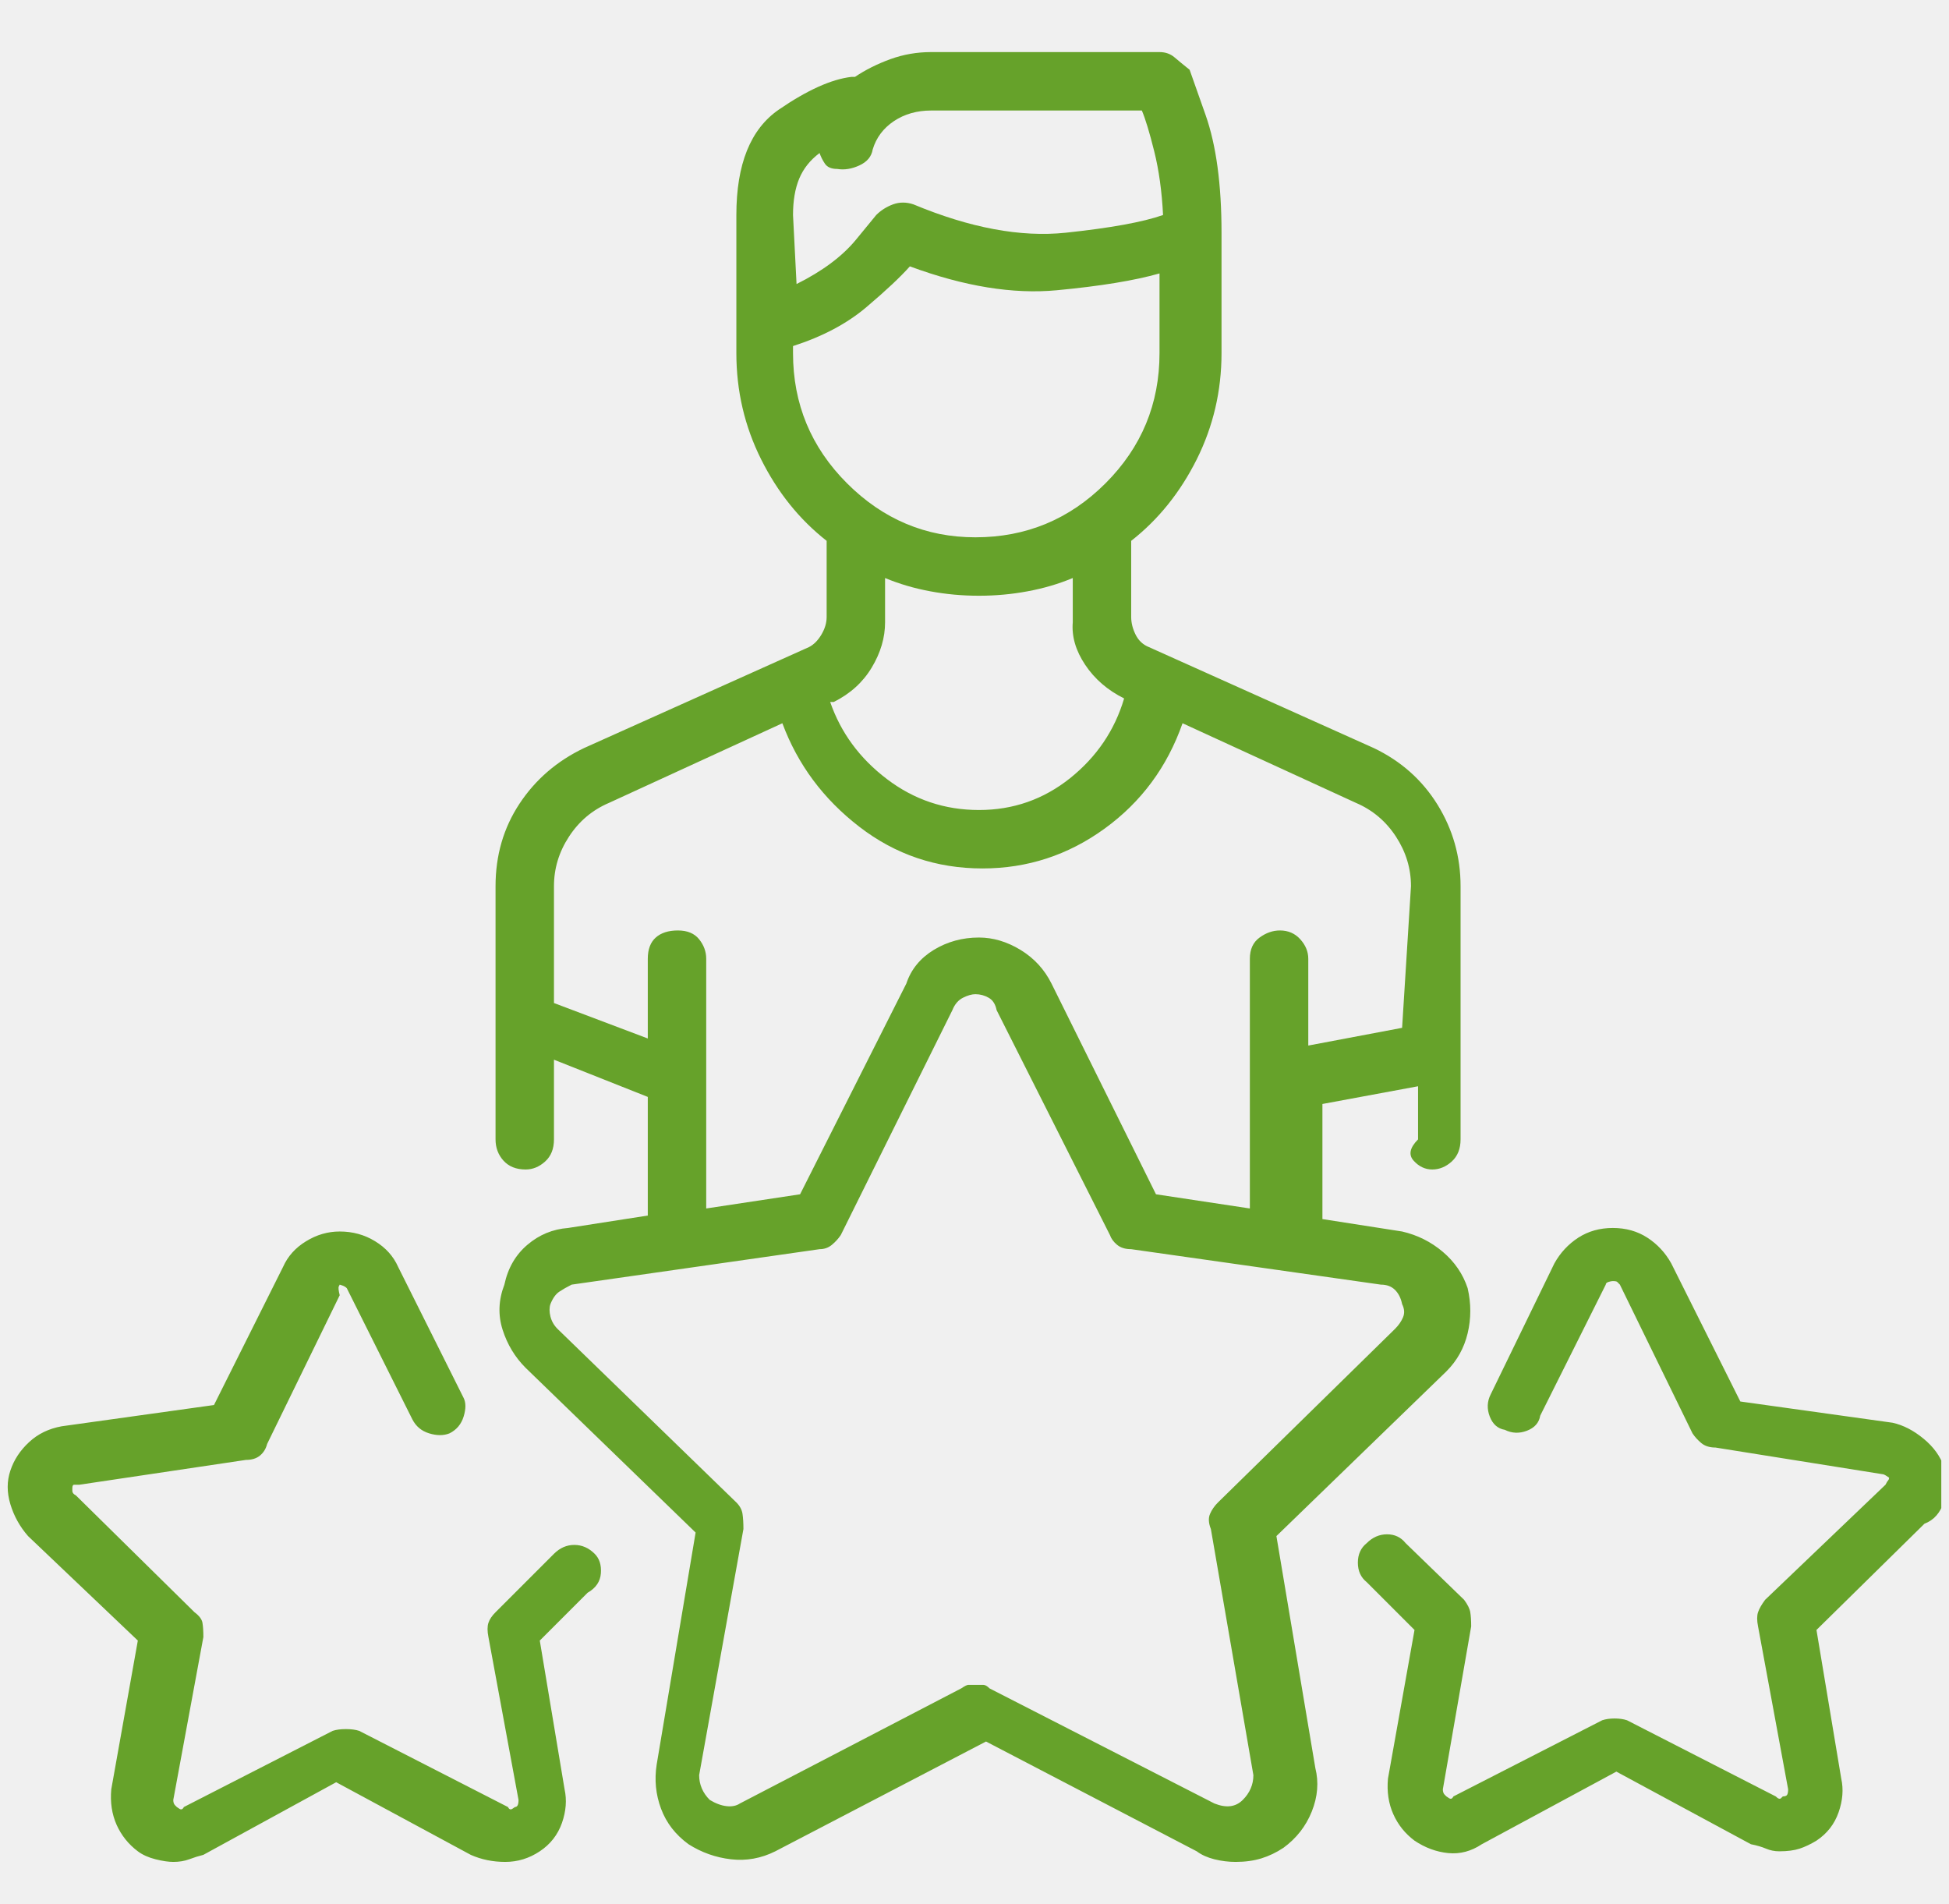
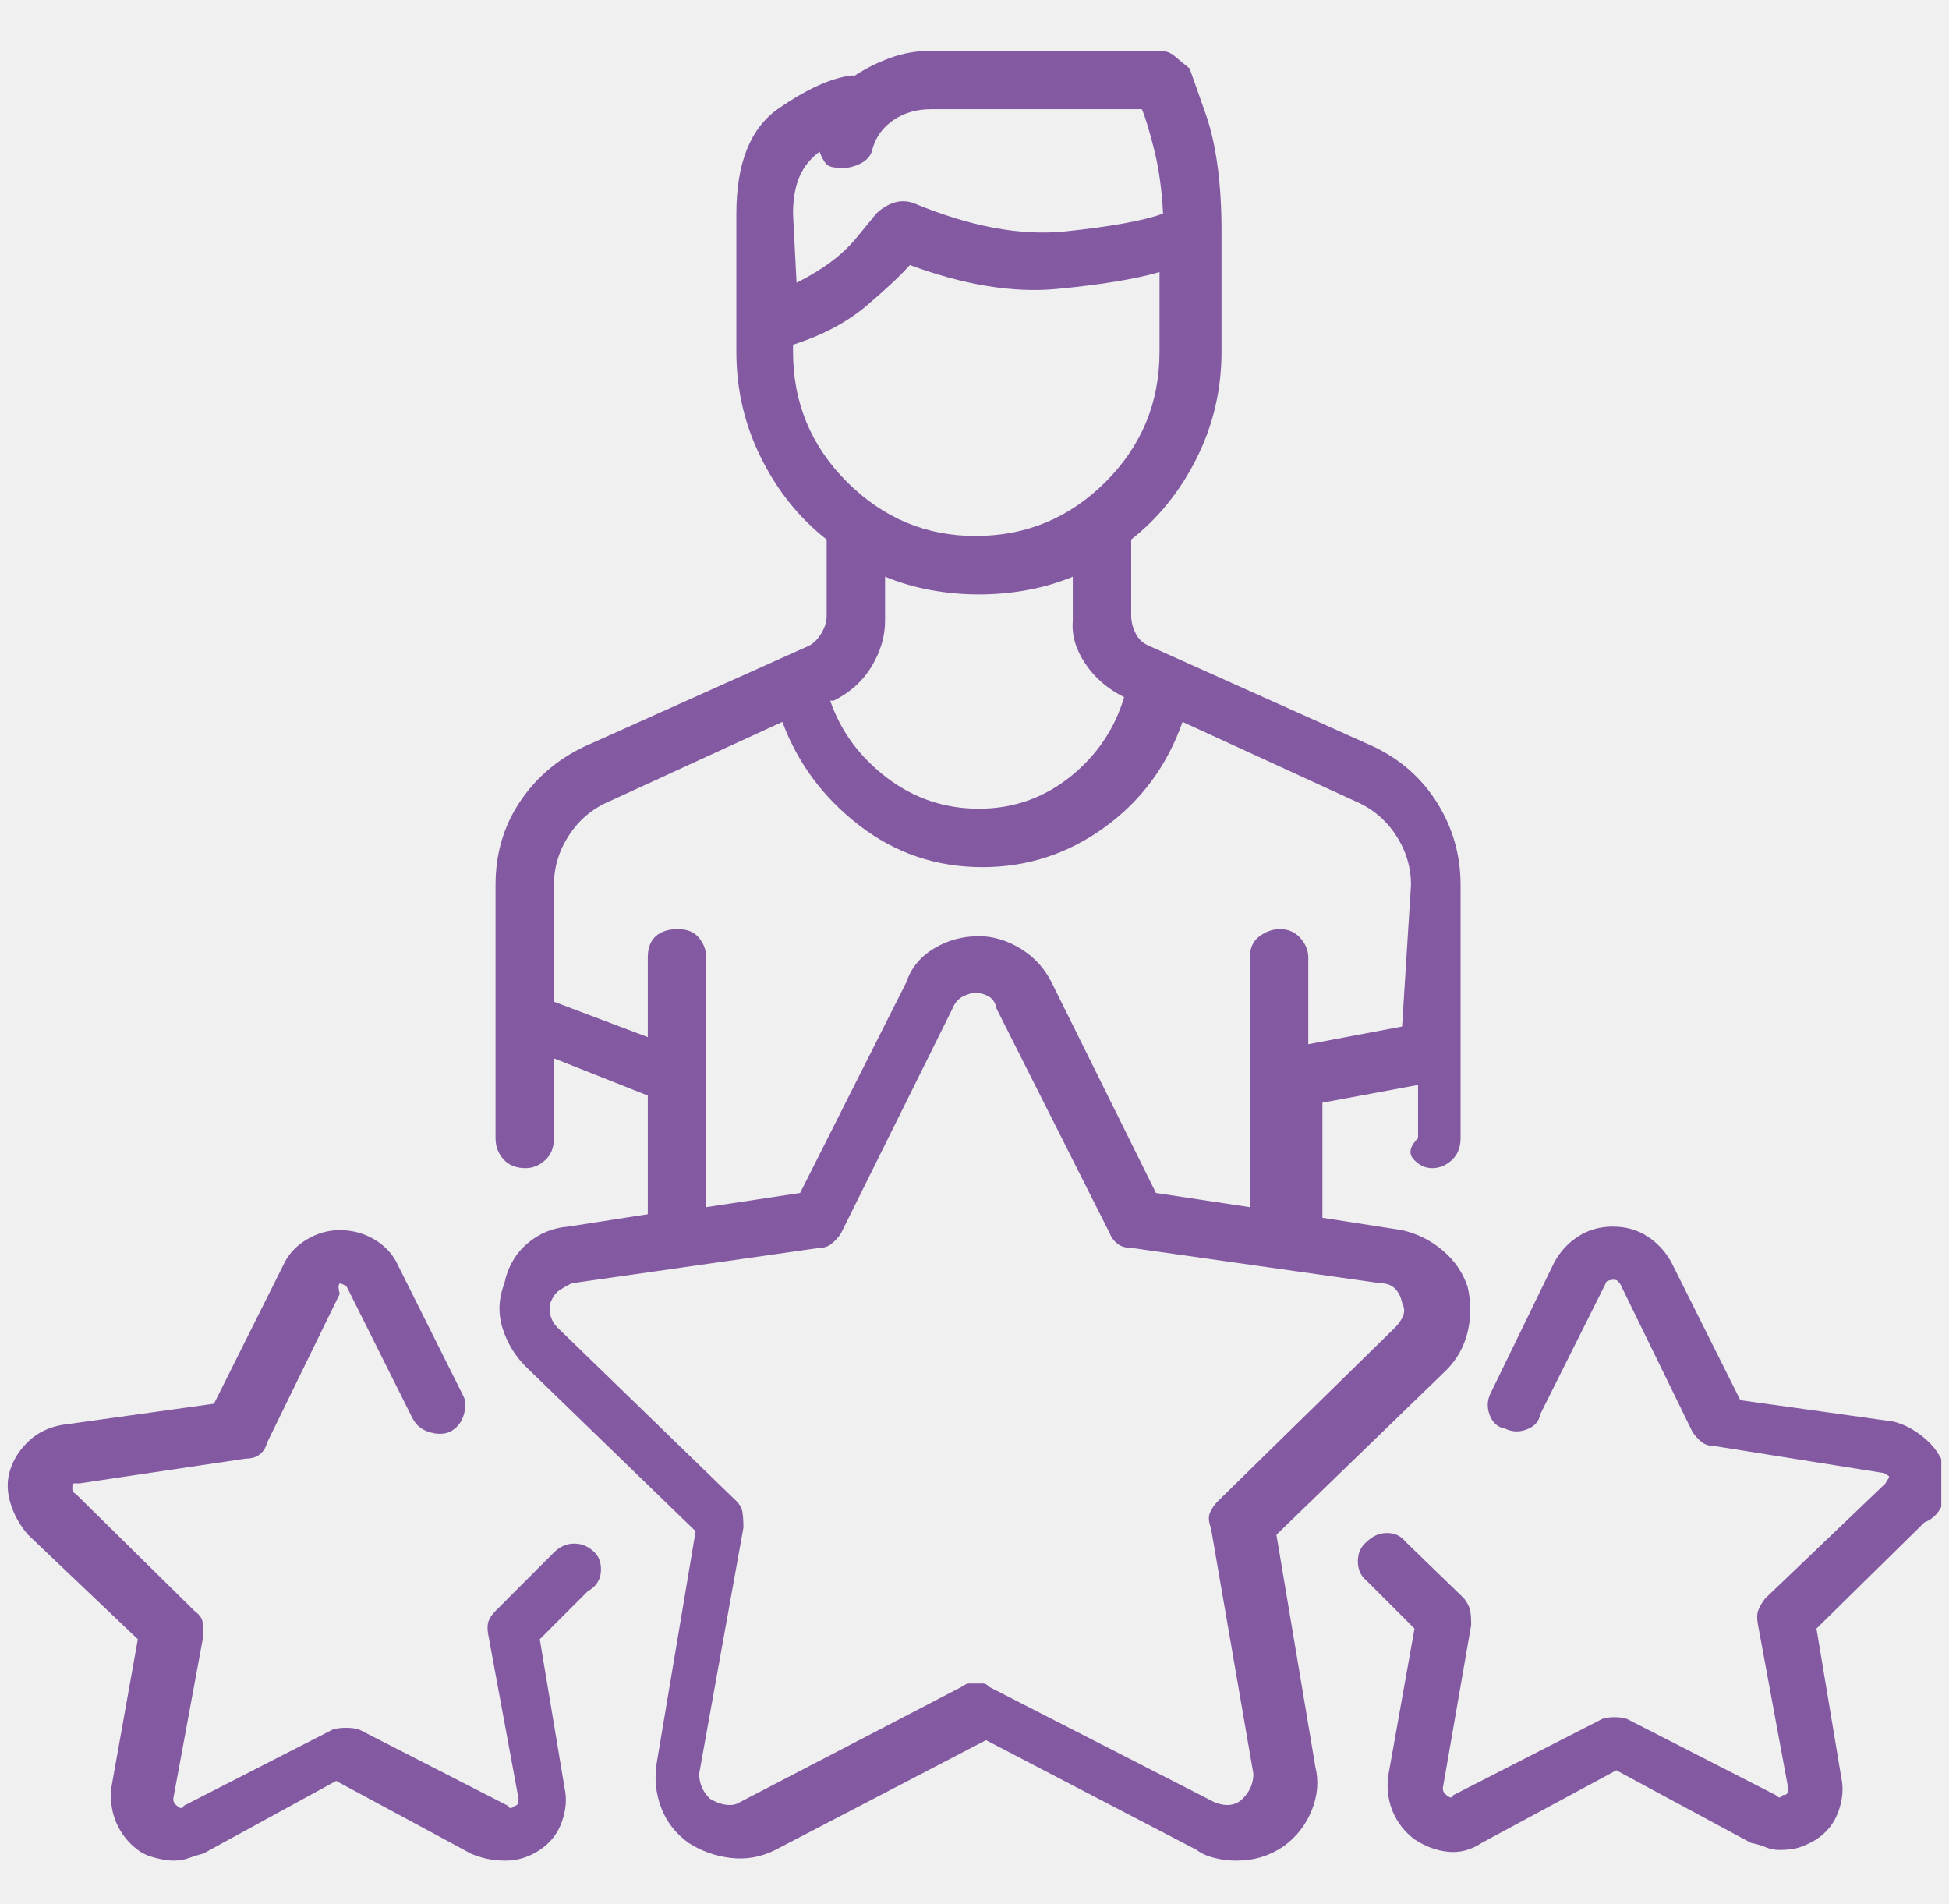
<svg xmlns="http://www.w3.org/2000/svg" width="43" height="42" viewBox="0 0 43 42" fill="none">
  <g clip-path="url(#clip0_16_4411)">
-     <path d="M31.599 25.799C31.755 25.799 31.898 25.741 32.028 25.624C32.158 25.506 32.224 25.344 32.224 25.135V19.549C32.224 18.898 32.054 18.299 31.716 17.752C31.377 17.205 30.908 16.788 30.309 16.502L25.348 14.275C25.218 14.223 25.12 14.132 25.055 14.002C24.99 13.871 24.957 13.741 24.957 13.611V11.931C25.556 11.462 26.038 10.863 26.403 10.134C26.767 9.405 26.95 8.623 26.95 7.79V5.134C26.95 4.066 26.832 3.2 26.598 2.536C26.364 1.872 26.246 1.539 26.246 1.539C26.116 1.435 26.006 1.344 25.914 1.266C25.823 1.188 25.712 1.149 25.582 1.149H20.543C20.23 1.149 19.931 1.201 19.644 1.305C19.358 1.409 19.097 1.539 18.863 1.696C18.863 1.696 18.837 1.696 18.785 1.696C18.342 1.748 17.808 1.989 17.183 2.418C16.558 2.848 16.246 3.623 16.246 4.743V7.79C16.246 8.623 16.428 9.405 16.793 10.134C17.157 10.863 17.639 11.462 18.238 11.931V13.611C18.238 13.741 18.199 13.871 18.121 14.002C18.043 14.132 17.951 14.223 17.847 14.275L12.886 16.502C12.287 16.788 11.812 17.198 11.46 17.732C11.108 18.266 10.933 18.872 10.933 19.549V25.135C10.933 25.318 10.991 25.474 11.108 25.604C11.226 25.734 11.388 25.799 11.597 25.799C11.753 25.799 11.896 25.741 12.026 25.624C12.157 25.506 12.222 25.344 12.222 25.135V23.377L14.292 24.198V26.815L12.534 27.089C12.196 27.115 11.896 27.238 11.636 27.46C11.375 27.681 11.206 27.974 11.128 28.339C10.998 28.677 10.985 29.009 11.089 29.335C11.193 29.66 11.362 29.94 11.597 30.175L15.347 33.808L14.488 38.926C14.435 39.264 14.468 39.59 14.585 39.902C14.702 40.215 14.904 40.475 15.191 40.684C15.477 40.866 15.79 40.977 16.128 41.016C16.467 41.055 16.793 40.996 17.105 40.84L21.754 38.418L26.403 40.84C26.507 40.918 26.637 40.977 26.793 41.016C26.95 41.055 27.106 41.074 27.262 41.074C27.471 41.074 27.659 41.048 27.829 40.996C27.998 40.944 28.161 40.866 28.317 40.762C28.603 40.553 28.812 40.286 28.942 39.961C29.072 39.635 29.098 39.316 29.02 39.004L28.161 33.886L31.911 30.253C32.145 30.019 32.302 29.739 32.38 29.413C32.458 29.087 32.458 28.755 32.38 28.417C32.276 28.104 32.093 27.837 31.833 27.616C31.572 27.395 31.273 27.245 30.934 27.167L29.176 26.893V24.354L31.286 23.963V25.135C31.104 25.318 31.071 25.474 31.188 25.604C31.305 25.734 31.442 25.799 31.599 25.799ZM17.496 4.743C17.496 4.43 17.541 4.163 17.632 3.942C17.724 3.721 17.873 3.532 18.082 3.376C18.108 3.454 18.147 3.532 18.199 3.61C18.251 3.688 18.342 3.727 18.472 3.727C18.629 3.753 18.791 3.727 18.961 3.649C19.13 3.571 19.228 3.454 19.254 3.297C19.332 3.037 19.488 2.829 19.722 2.672C19.957 2.516 20.23 2.438 20.543 2.438H25.192C25.27 2.62 25.361 2.92 25.465 3.337C25.569 3.753 25.634 4.222 25.66 4.743C25.218 4.899 24.502 5.029 23.512 5.134C22.522 5.238 21.402 5.029 20.152 4.508C19.996 4.456 19.846 4.456 19.703 4.508C19.56 4.561 19.436 4.639 19.332 4.743C19.332 4.743 19.182 4.925 18.883 5.29C18.583 5.654 18.147 5.98 17.574 6.266L17.496 4.743ZM17.496 7.79V7.634C18.147 7.425 18.687 7.139 19.117 6.774C19.547 6.41 19.866 6.11 20.074 5.876C21.272 6.319 22.353 6.494 23.317 6.403C24.28 6.312 25.035 6.188 25.582 6.032V7.79C25.582 8.91 25.185 9.867 24.391 10.661C23.596 11.456 22.639 11.853 21.52 11.853C20.426 11.853 19.482 11.456 18.687 10.661C17.893 9.867 17.496 8.91 17.496 7.79ZM24.801 15.408C24.593 16.111 24.195 16.697 23.61 17.166C23.023 17.635 22.353 17.869 21.598 17.869C20.842 17.869 20.165 17.641 19.566 17.185C18.967 16.73 18.55 16.163 18.316 15.486H18.394C18.759 15.304 19.039 15.05 19.234 14.724C19.429 14.399 19.527 14.067 19.527 13.728V12.751C19.84 12.882 20.172 12.979 20.523 13.044C20.875 13.11 21.233 13.142 21.598 13.142C21.962 13.142 22.32 13.11 22.672 13.044C23.023 12.979 23.356 12.882 23.668 12.751V13.728C23.642 14.041 23.733 14.353 23.942 14.666C24.15 14.978 24.436 15.226 24.801 15.408ZM30.466 28.339C30.596 28.339 30.7 28.378 30.778 28.456C30.856 28.534 30.908 28.638 30.934 28.768C30.986 28.873 30.993 28.97 30.954 29.061C30.915 29.153 30.856 29.237 30.778 29.315L26.872 33.144C26.793 33.222 26.735 33.307 26.696 33.398C26.657 33.489 26.663 33.6 26.715 33.73L27.653 39.16C27.653 39.264 27.633 39.362 27.594 39.453C27.555 39.544 27.497 39.629 27.418 39.707C27.34 39.785 27.249 39.831 27.145 39.844C27.041 39.857 26.924 39.837 26.793 39.785L21.832 37.246C21.78 37.194 21.734 37.168 21.695 37.168C21.656 37.168 21.598 37.168 21.52 37.168C21.441 37.168 21.389 37.168 21.363 37.168C21.337 37.168 21.285 37.194 21.207 37.246L16.324 39.785C16.246 39.837 16.148 39.857 16.031 39.844C15.914 39.831 15.79 39.785 15.66 39.707C15.581 39.629 15.523 39.544 15.484 39.453C15.445 39.362 15.425 39.264 15.425 39.16L16.402 33.73C16.402 33.6 16.395 33.489 16.382 33.398C16.369 33.307 16.324 33.222 16.246 33.144L12.3 29.315C12.222 29.237 12.17 29.146 12.144 29.042C12.118 28.938 12.118 28.847 12.144 28.768C12.196 28.638 12.261 28.547 12.339 28.495C12.417 28.443 12.508 28.391 12.612 28.339L18.082 27.557C18.186 27.557 18.277 27.525 18.355 27.46C18.433 27.395 18.498 27.323 18.55 27.245L21.012 22.284C21.064 22.153 21.142 22.062 21.246 22.01C21.35 21.958 21.441 21.932 21.52 21.932C21.624 21.932 21.721 21.958 21.812 22.01C21.904 22.062 21.962 22.153 21.988 22.284L24.488 27.245C24.515 27.323 24.567 27.395 24.645 27.46C24.723 27.525 24.827 27.557 24.957 27.557L30.466 28.339ZM30.934 22.674L28.864 23.065V21.151C28.864 20.994 28.805 20.851 28.688 20.721C28.571 20.591 28.421 20.526 28.239 20.526C28.082 20.526 27.933 20.578 27.79 20.682C27.646 20.786 27.575 20.942 27.575 21.151V23.807V26.659L25.504 26.346L23.199 21.698C23.043 21.385 22.815 21.138 22.516 20.955C22.216 20.773 21.91 20.682 21.598 20.682C21.233 20.682 20.901 20.773 20.601 20.955C20.302 21.138 20.1 21.385 19.996 21.698L17.652 26.346L15.581 26.659V23.807V21.151C15.581 20.994 15.529 20.851 15.425 20.721C15.321 20.591 15.165 20.526 14.956 20.526C14.748 20.526 14.585 20.578 14.468 20.682C14.351 20.786 14.292 20.942 14.292 21.151V22.909L12.222 22.127V19.549C12.222 19.158 12.332 18.794 12.554 18.455C12.775 18.116 13.068 17.869 13.433 17.713L17.261 15.955C17.6 16.866 18.166 17.628 18.961 18.24C19.755 18.852 20.66 19.158 21.676 19.158C22.665 19.158 23.564 18.865 24.371 18.279C25.179 17.693 25.752 16.918 26.09 15.955L29.919 17.713C30.283 17.869 30.576 18.116 30.798 18.455C31.019 18.794 31.13 19.158 31.13 19.549L30.934 22.674ZM13.12 34.277C12.99 34.147 12.84 34.081 12.671 34.081C12.502 34.081 12.352 34.147 12.222 34.277L10.933 35.566C10.854 35.644 10.802 35.722 10.776 35.8C10.75 35.878 10.75 35.983 10.776 36.113L11.44 39.707C11.44 39.759 11.434 39.798 11.421 39.824C11.408 39.85 11.388 39.863 11.362 39.863C11.362 39.863 11.343 39.876 11.304 39.902C11.265 39.928 11.232 39.915 11.206 39.863L7.925 38.183C7.846 38.157 7.749 38.144 7.632 38.144C7.514 38.144 7.417 38.157 7.339 38.183L4.057 39.863C4.031 39.915 3.998 39.928 3.959 39.902C3.92 39.876 3.901 39.863 3.901 39.863C3.901 39.863 3.888 39.85 3.862 39.824C3.836 39.798 3.823 39.759 3.823 39.707L4.487 36.113C4.487 35.983 4.48 35.878 4.467 35.8C4.454 35.722 4.396 35.644 4.291 35.566L1.674 32.988C1.622 32.962 1.596 32.929 1.596 32.89C1.596 32.851 1.596 32.831 1.596 32.831C1.596 32.779 1.609 32.753 1.635 32.753C1.661 32.753 1.7 32.753 1.752 32.753L5.424 32.206C5.555 32.206 5.659 32.174 5.737 32.109C5.815 32.044 5.867 31.959 5.893 31.855L7.495 28.573C7.469 28.469 7.462 28.404 7.475 28.378C7.488 28.352 7.495 28.339 7.495 28.339C7.495 28.339 7.514 28.345 7.553 28.358C7.592 28.371 7.625 28.391 7.651 28.417L9.096 31.308C9.175 31.464 9.298 31.568 9.468 31.62C9.637 31.672 9.787 31.672 9.917 31.62C10.073 31.542 10.177 31.418 10.229 31.249C10.281 31.08 10.281 30.943 10.229 30.839L8.784 27.948C8.68 27.714 8.511 27.525 8.276 27.382C8.042 27.238 7.781 27.167 7.495 27.167C7.234 27.167 6.987 27.238 6.753 27.382C6.518 27.525 6.349 27.714 6.245 27.948L4.721 30.995L1.361 31.464C1.075 31.516 0.834 31.633 0.639 31.816C0.443 31.998 0.307 32.206 0.229 32.441C0.15 32.675 0.15 32.922 0.229 33.183C0.307 33.443 0.437 33.678 0.619 33.886L3.041 36.191L2.455 39.472C2.429 39.759 2.468 40.019 2.572 40.254C2.677 40.488 2.833 40.684 3.041 40.84C3.145 40.918 3.276 40.977 3.432 41.016C3.588 41.055 3.718 41.074 3.823 41.074C3.953 41.074 4.07 41.055 4.174 41.016C4.278 40.977 4.383 40.944 4.487 40.918L7.417 39.316L10.386 40.918C10.62 41.022 10.874 41.074 11.147 41.074C11.421 41.074 11.675 40.996 11.909 40.84C12.144 40.684 12.306 40.475 12.398 40.215C12.489 39.954 12.508 39.707 12.456 39.472L11.909 36.191L12.964 35.136C13.146 35.032 13.244 34.889 13.257 34.706C13.27 34.524 13.225 34.381 13.12 34.277ZM42.889 32.362C42.81 32.128 42.661 31.92 42.439 31.738C42.218 31.555 41.99 31.438 41.756 31.386L38.396 30.917L36.872 27.87C36.742 27.636 36.566 27.447 36.345 27.303C36.124 27.16 35.87 27.089 35.583 27.089C35.297 27.089 35.043 27.16 34.821 27.303C34.6 27.447 34.424 27.636 34.294 27.87L32.888 30.761C32.809 30.917 32.803 31.08 32.868 31.249C32.933 31.418 33.044 31.516 33.2 31.542C33.356 31.62 33.519 31.627 33.688 31.562C33.858 31.497 33.955 31.386 33.981 31.23L35.427 28.339C35.427 28.313 35.447 28.293 35.486 28.28C35.525 28.267 35.557 28.261 35.583 28.261C35.635 28.261 35.668 28.267 35.681 28.28C35.694 28.293 35.713 28.313 35.739 28.339L37.341 31.62C37.393 31.698 37.458 31.77 37.536 31.835C37.615 31.9 37.719 31.933 37.849 31.933L41.521 32.519C41.547 32.519 41.58 32.532 41.619 32.558C41.658 32.584 41.678 32.597 41.678 32.597C41.678 32.623 41.671 32.642 41.658 32.656C41.645 32.669 41.625 32.701 41.599 32.753L38.943 35.292C38.865 35.397 38.813 35.488 38.787 35.566C38.761 35.644 38.761 35.748 38.787 35.878L39.451 39.472C39.451 39.525 39.444 39.564 39.431 39.59C39.418 39.616 39.386 39.629 39.334 39.629C39.334 39.629 39.321 39.642 39.294 39.668C39.268 39.694 39.229 39.681 39.177 39.629L35.896 37.949C35.818 37.923 35.726 37.91 35.622 37.91C35.518 37.91 35.427 37.923 35.349 37.949L32.067 39.629C32.041 39.681 32.009 39.694 31.97 39.668C31.93 39.642 31.911 39.629 31.911 39.629C31.911 39.629 31.898 39.616 31.872 39.59C31.846 39.564 31.833 39.525 31.833 39.472L32.458 35.878C32.458 35.748 32.451 35.644 32.438 35.566C32.425 35.488 32.38 35.397 32.302 35.292L31.012 34.042C30.908 33.912 30.772 33.847 30.602 33.847C30.433 33.847 30.283 33.912 30.153 34.042C30.023 34.147 29.958 34.29 29.958 34.472C29.958 34.654 30.023 34.798 30.153 34.902L31.208 35.957L30.622 39.238C30.596 39.525 30.635 39.785 30.739 40.019C30.843 40.254 31 40.449 31.208 40.605C31.442 40.762 31.69 40.853 31.95 40.879C32.211 40.905 32.458 40.84 32.692 40.684L35.661 39.082L38.63 40.684C38.761 40.71 38.871 40.742 38.962 40.781C39.054 40.82 39.151 40.84 39.255 40.84C39.438 40.84 39.587 40.82 39.705 40.781C39.822 40.742 39.946 40.684 40.076 40.605C40.31 40.449 40.473 40.241 40.564 39.98C40.655 39.72 40.675 39.472 40.623 39.238L40.076 35.957L42.459 33.613C42.667 33.535 42.81 33.372 42.889 33.124C42.967 32.877 42.967 32.623 42.889 32.362Z" fill="#66A22A" />
+     <path d="M31.599 25.77C31.755 25.77 31.898 25.712 32.028 25.594C32.158 25.477 32.224 25.314 32.224 25.106V19.52C32.224 18.869 32.054 18.27 31.716 17.723C31.377 17.176 30.908 16.759 30.309 16.472L25.348 14.246C25.218 14.194 25.12 14.102 25.055 13.972C24.99 13.842 24.957 13.712 24.957 13.582V11.902C25.556 11.433 26.038 10.834 26.403 10.105C26.767 9.375 26.95 8.594 26.95 7.761V5.104C26.95 4.036 26.832 3.171 26.598 2.506C26.364 1.842 26.246 1.51 26.246 1.51C26.116 1.406 26.006 1.315 25.914 1.237C25.823 1.159 25.712 1.12 25.582 1.12H20.543C20.23 1.12 19.931 1.172 19.644 1.276C19.358 1.38 19.097 1.51 18.863 1.666C18.863 1.666 18.837 1.666 18.785 1.666C18.342 1.719 17.808 1.959 17.183 2.389C16.558 2.819 16.246 3.594 16.246 4.714V7.761C16.246 8.594 16.428 9.375 16.793 10.105C17.157 10.834 17.639 11.433 18.238 11.902V13.582C18.238 13.712 18.199 13.842 18.121 13.972C18.043 14.102 17.951 14.194 17.847 14.246L12.886 16.472C12.287 16.759 11.812 17.169 11.46 17.703C11.108 18.237 10.933 18.842 10.933 19.52V25.106C10.933 25.288 10.991 25.445 11.108 25.575C11.226 25.705 11.388 25.77 11.597 25.77C11.753 25.77 11.896 25.712 12.026 25.594C12.157 25.477 12.222 25.314 12.222 25.106V23.348L14.292 24.168V26.786L12.534 27.059C12.196 27.085 11.896 27.209 11.636 27.43C11.375 27.652 11.206 27.945 11.128 28.309C10.998 28.648 10.985 28.98 11.089 29.306C11.193 29.631 11.362 29.911 11.597 30.145L15.347 33.779L14.488 38.896C14.435 39.235 14.468 39.56 14.585 39.873C14.702 40.185 14.904 40.446 15.191 40.654C15.477 40.837 15.79 40.947 16.128 40.986C16.467 41.025 16.793 40.967 17.105 40.81L21.754 38.388L26.403 40.81C26.507 40.889 26.637 40.947 26.793 40.986C26.95 41.025 27.106 41.045 27.262 41.045C27.471 41.045 27.659 41.019 27.829 40.967C27.998 40.915 28.161 40.837 28.317 40.732C28.603 40.524 28.812 40.257 28.942 39.931C29.072 39.606 29.098 39.287 29.02 38.974L28.161 33.857L31.911 30.224C32.145 29.989 32.302 29.709 32.38 29.384C32.458 29.058 32.458 28.726 32.38 28.388C32.276 28.075 32.093 27.808 31.833 27.587C31.572 27.365 31.273 27.216 30.934 27.137L29.176 26.864V24.325L31.286 23.934V25.106C31.104 25.288 31.071 25.445 31.188 25.575C31.305 25.705 31.442 25.77 31.599 25.77ZM17.496 4.714C17.496 4.401 17.541 4.134 17.632 3.913C17.724 3.691 17.873 3.503 18.082 3.346C18.108 3.424 18.147 3.503 18.199 3.581C18.251 3.659 18.342 3.698 18.472 3.698C18.629 3.724 18.791 3.698 18.961 3.62C19.13 3.542 19.228 3.424 19.254 3.268C19.332 3.008 19.488 2.799 19.722 2.643C19.957 2.487 20.23 2.409 20.543 2.409H25.192C25.27 2.591 25.361 2.891 25.465 3.307C25.569 3.724 25.634 4.193 25.66 4.714C25.218 4.87 24.502 5 23.512 5.104C22.522 5.208 21.402 5 20.152 4.479C19.996 4.427 19.846 4.427 19.703 4.479C19.56 4.531 19.436 4.609 19.332 4.714C19.332 4.714 19.182 4.896 18.883 5.261C18.583 5.625 18.147 5.951 17.574 6.237L17.496 4.714ZM17.496 7.761V7.604C18.147 7.396 18.687 7.11 19.117 6.745C19.547 6.38 19.866 6.081 20.074 5.847C21.272 6.289 22.353 6.465 23.317 6.374C24.28 6.283 25.035 6.159 25.582 6.003V7.761C25.582 8.881 25.185 9.838 24.391 10.632C23.596 11.426 22.639 11.824 21.52 11.824C20.426 11.824 19.482 11.426 18.687 10.632C17.893 9.838 17.496 8.881 17.496 7.761ZM24.801 15.379C24.593 16.082 24.195 16.668 23.61 17.137C23.023 17.605 22.353 17.84 21.598 17.84C20.842 17.84 20.165 17.612 19.566 17.156C18.967 16.7 18.55 16.134 18.316 15.457H18.394C18.759 15.274 19.039 15.021 19.234 14.695C19.429 14.369 19.527 14.037 19.527 13.699V12.722C19.84 12.852 20.172 12.95 20.523 13.015C20.875 13.08 21.233 13.113 21.598 13.113C21.962 13.113 22.32 13.08 22.672 13.015C23.023 12.95 23.356 12.852 23.668 12.722V13.699C23.642 14.011 23.733 14.324 23.942 14.636C24.15 14.949 24.436 15.196 24.801 15.379ZM30.466 28.309C30.596 28.309 30.7 28.349 30.778 28.427C30.856 28.505 30.908 28.609 30.934 28.739C30.986 28.843 30.993 28.941 30.954 29.032C30.915 29.123 30.856 29.208 30.778 29.286L26.872 33.114C26.793 33.193 26.735 33.277 26.696 33.368C26.657 33.46 26.663 33.57 26.715 33.7L27.653 39.131C27.653 39.235 27.633 39.333 27.594 39.424C27.555 39.515 27.497 39.599 27.418 39.678C27.34 39.756 27.249 39.801 27.145 39.814C27.041 39.827 26.924 39.808 26.793 39.756L21.832 37.217C21.78 37.164 21.734 37.138 21.695 37.138C21.656 37.138 21.598 37.138 21.52 37.138C21.441 37.138 21.389 37.138 21.363 37.138C21.337 37.138 21.285 37.164 21.207 37.217L16.324 39.756C16.246 39.808 16.148 39.827 16.031 39.814C15.914 39.801 15.79 39.756 15.66 39.678C15.581 39.599 15.523 39.515 15.484 39.424C15.445 39.333 15.425 39.235 15.425 39.131L16.402 33.7C16.402 33.57 16.395 33.46 16.382 33.368C16.369 33.277 16.324 33.193 16.246 33.114L12.3 29.286C12.222 29.208 12.17 29.117 12.144 29.013C12.118 28.908 12.118 28.817 12.144 28.739C12.196 28.609 12.261 28.518 12.339 28.466C12.417 28.414 12.508 28.361 12.612 28.309L18.082 27.528C18.186 27.528 18.277 27.496 18.355 27.43C18.433 27.365 18.498 27.294 18.55 27.216L21.012 22.254C21.064 22.124 21.142 22.033 21.246 21.981C21.35 21.929 21.441 21.903 21.52 21.903C21.624 21.903 21.721 21.929 21.812 21.981C21.904 22.033 21.962 22.124 21.988 22.254L24.488 27.216C24.515 27.294 24.567 27.365 24.645 27.43C24.723 27.496 24.827 27.528 24.957 27.528L30.466 28.309ZM30.934 22.645L28.864 23.035V21.121C28.864 20.965 28.805 20.822 28.688 20.692C28.571 20.561 28.421 20.496 28.239 20.496C28.082 20.496 27.933 20.548 27.79 20.652C27.646 20.757 27.575 20.913 27.575 21.121V23.778V26.63L25.504 26.317L23.199 21.668C23.043 21.356 22.815 21.108 22.516 20.926C22.216 20.744 21.91 20.652 21.598 20.652C21.233 20.652 20.901 20.744 20.601 20.926C20.302 21.108 20.1 21.356 19.996 21.668L17.652 26.317L15.581 26.63V23.778V21.121C15.581 20.965 15.529 20.822 15.425 20.692C15.321 20.561 15.165 20.496 14.956 20.496C14.748 20.496 14.585 20.548 14.468 20.652C14.351 20.757 14.292 20.913 14.292 21.121V22.879L12.222 22.098V19.52C12.222 19.129 12.332 18.764 12.554 18.426C12.775 18.087 13.068 17.84 13.433 17.683L17.261 15.925C17.6 16.837 18.166 17.599 18.961 18.211C19.755 18.823 20.66 19.129 21.676 19.129C22.665 19.129 23.564 18.836 24.371 18.25C25.179 17.664 25.752 16.889 26.09 15.925L29.919 17.683C30.283 17.84 30.576 18.087 30.798 18.426C31.019 18.764 31.13 19.129 31.13 19.52L30.934 22.645ZM13.12 34.247C12.99 34.117 12.84 34.052 12.671 34.052C12.502 34.052 12.352 34.117 12.222 34.247L10.933 35.537C10.854 35.615 10.802 35.693 10.776 35.771C10.75 35.849 10.75 35.953 10.776 36.084L11.44 39.678C11.44 39.73 11.434 39.769 11.421 39.795C11.408 39.821 11.388 39.834 11.362 39.834C11.362 39.834 11.343 39.847 11.304 39.873C11.265 39.899 11.232 39.886 11.206 39.834L7.925 38.154C7.846 38.128 7.749 38.115 7.632 38.115C7.514 38.115 7.417 38.128 7.339 38.154L4.057 39.834C4.031 39.886 3.998 39.899 3.959 39.873C3.92 39.847 3.901 39.834 3.901 39.834C3.901 39.834 3.888 39.821 3.862 39.795C3.836 39.769 3.823 39.73 3.823 39.678L4.487 36.084C4.487 35.953 4.48 35.849 4.467 35.771C4.454 35.693 4.396 35.615 4.291 35.537L1.674 32.958C1.622 32.932 1.596 32.9 1.596 32.861C1.596 32.822 1.596 32.802 1.596 32.802C1.596 32.75 1.609 32.724 1.635 32.724C1.661 32.724 1.7 32.724 1.752 32.724L5.424 32.177C5.555 32.177 5.659 32.144 5.737 32.079C5.815 32.014 5.867 31.93 5.893 31.825L7.495 28.544C7.469 28.44 7.462 28.375 7.475 28.349C7.488 28.322 7.495 28.309 7.495 28.309C7.495 28.309 7.514 28.316 7.553 28.329C7.592 28.342 7.625 28.361 7.651 28.388L9.096 31.278C9.175 31.435 9.298 31.539 9.468 31.591C9.637 31.643 9.787 31.643 9.917 31.591C10.073 31.513 10.177 31.389 10.229 31.22C10.281 31.051 10.281 30.914 10.229 30.81L8.784 27.919C8.68 27.684 8.511 27.496 8.276 27.352C8.042 27.209 7.781 27.137 7.495 27.137C7.234 27.137 6.987 27.209 6.753 27.352C6.518 27.496 6.349 27.684 6.245 27.919L4.721 30.966L1.361 31.435C1.075 31.487 0.834 31.604 0.639 31.786C0.443 31.969 0.307 32.177 0.229 32.411C0.15 32.646 0.15 32.893 0.229 33.154C0.307 33.414 0.437 33.648 0.619 33.857L3.041 36.162L2.455 39.443C2.429 39.73 2.468 39.99 2.572 40.224C2.677 40.459 2.833 40.654 3.041 40.81C3.145 40.889 3.276 40.947 3.432 40.986C3.588 41.025 3.718 41.045 3.823 41.045C3.953 41.045 4.07 41.025 4.174 40.986C4.278 40.947 4.383 40.915 4.487 40.889L7.417 39.287L10.386 40.889C10.62 40.993 10.874 41.045 11.147 41.045C11.421 41.045 11.675 40.967 11.909 40.81C12.144 40.654 12.306 40.446 12.398 40.185C12.489 39.925 12.508 39.678 12.456 39.443L11.909 36.162L12.964 35.107C13.146 35.003 13.244 34.859 13.257 34.677C13.27 34.495 13.225 34.352 13.12 34.247ZM42.889 32.333C42.81 32.099 42.661 31.89 42.439 31.708C42.218 31.526 41.99 31.409 41.756 31.357L38.396 30.888L36.872 27.841C36.742 27.606 36.566 27.417 36.345 27.274C36.124 27.131 35.87 27.059 35.583 27.059C35.297 27.059 35.043 27.131 34.821 27.274C34.6 27.417 34.424 27.606 34.294 27.841L32.888 30.732C32.809 30.888 32.803 31.051 32.868 31.22C32.933 31.389 33.044 31.487 33.2 31.513C33.356 31.591 33.519 31.598 33.688 31.532C33.858 31.467 33.955 31.357 33.981 31.2L35.427 28.309C35.427 28.283 35.447 28.264 35.486 28.251C35.525 28.238 35.557 28.231 35.583 28.231C35.635 28.231 35.668 28.238 35.681 28.251C35.694 28.264 35.713 28.283 35.739 28.309L37.341 31.591C37.393 31.669 37.458 31.741 37.536 31.806C37.615 31.871 37.719 31.904 37.849 31.904L41.521 32.489C41.547 32.489 41.58 32.502 41.619 32.529C41.658 32.555 41.678 32.568 41.678 32.568C41.678 32.594 41.671 32.613 41.658 32.626C41.645 32.639 41.625 32.672 41.599 32.724L38.943 35.263C38.865 35.367 38.813 35.459 38.787 35.537C38.761 35.615 38.761 35.719 38.787 35.849L39.451 39.443C39.451 39.495 39.444 39.534 39.431 39.56C39.418 39.587 39.386 39.599 39.334 39.599C39.334 39.599 39.321 39.612 39.294 39.639C39.268 39.665 39.229 39.652 39.177 39.599L35.896 37.92C35.818 37.894 35.726 37.881 35.622 37.881C35.518 37.881 35.427 37.894 35.349 37.92L32.067 39.599C32.041 39.652 32.009 39.665 31.97 39.639C31.93 39.612 31.911 39.599 31.911 39.599C31.911 39.599 31.898 39.587 31.872 39.56C31.846 39.534 31.833 39.495 31.833 39.443L32.458 35.849C32.458 35.719 32.451 35.615 32.438 35.537C32.425 35.459 32.38 35.367 32.302 35.263L31.012 34.013C30.908 33.883 30.772 33.818 30.602 33.818C30.433 33.818 30.283 33.883 30.153 34.013C30.023 34.117 29.958 34.261 29.958 34.443C29.958 34.625 30.023 34.768 30.153 34.873L31.208 35.927L30.622 39.209C30.596 39.495 30.635 39.756 30.739 39.99C30.843 40.224 31 40.42 31.208 40.576C31.442 40.732 31.69 40.824 31.95 40.85C32.211 40.876 32.458 40.81 32.692 40.654L35.661 39.053L38.63 40.654C38.761 40.68 38.871 40.713 38.962 40.752C39.053 40.791 39.151 40.81 39.255 40.81C39.438 40.81 39.587 40.791 39.705 40.752C39.822 40.713 39.946 40.654 40.076 40.576C40.31 40.42 40.473 40.212 40.564 39.951C40.655 39.691 40.675 39.443 40.623 39.209L40.076 35.927L42.459 33.583C42.667 33.505 42.81 33.342 42.889 33.095C42.967 32.848 42.967 32.594 42.889 32.333Z" fill="#835AA2" />
  </g>
  <defs>
    <clipPath id="clip0_16_4411">
-       <rect width="42.66" height="41" fill="white" transform="matrix(1 0 0 -1 0.169922 41.6504)" />
+       <rect width="42.66" height="41" fill="white" transform="matrix(1 0 0 -1 0.169922 41.6211)" />
    </clipPath>
  </defs>
</svg>
